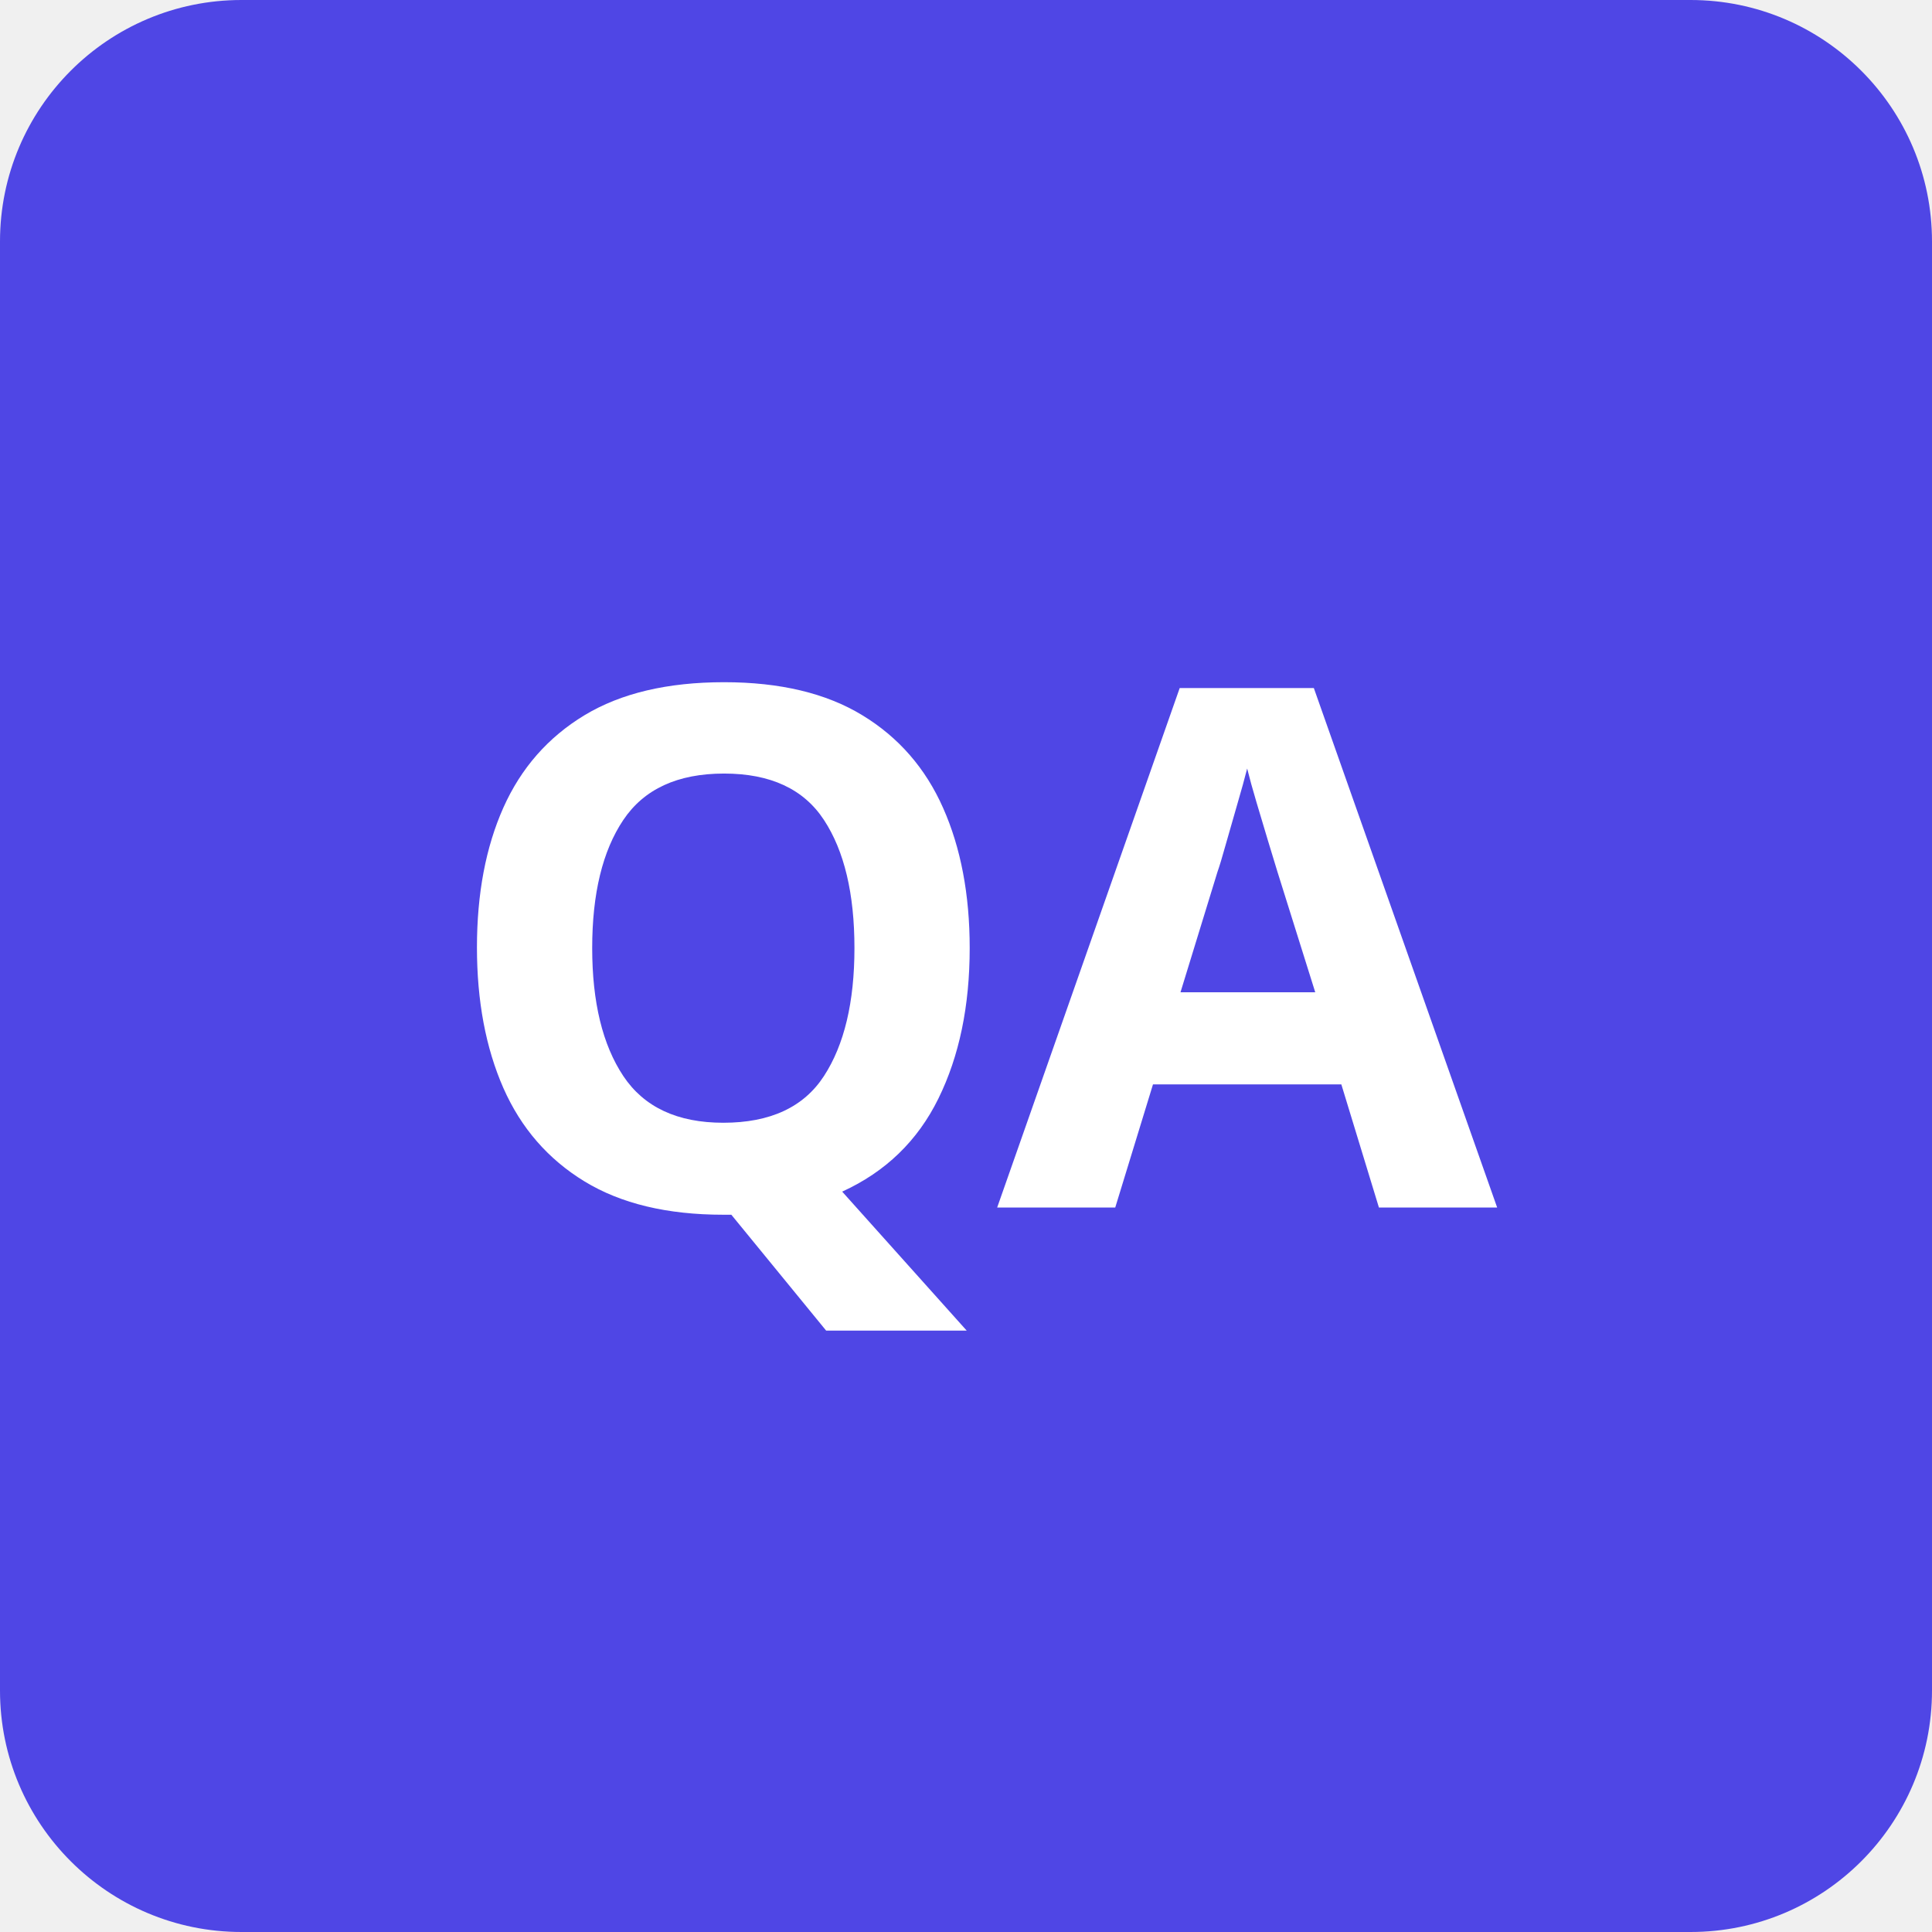
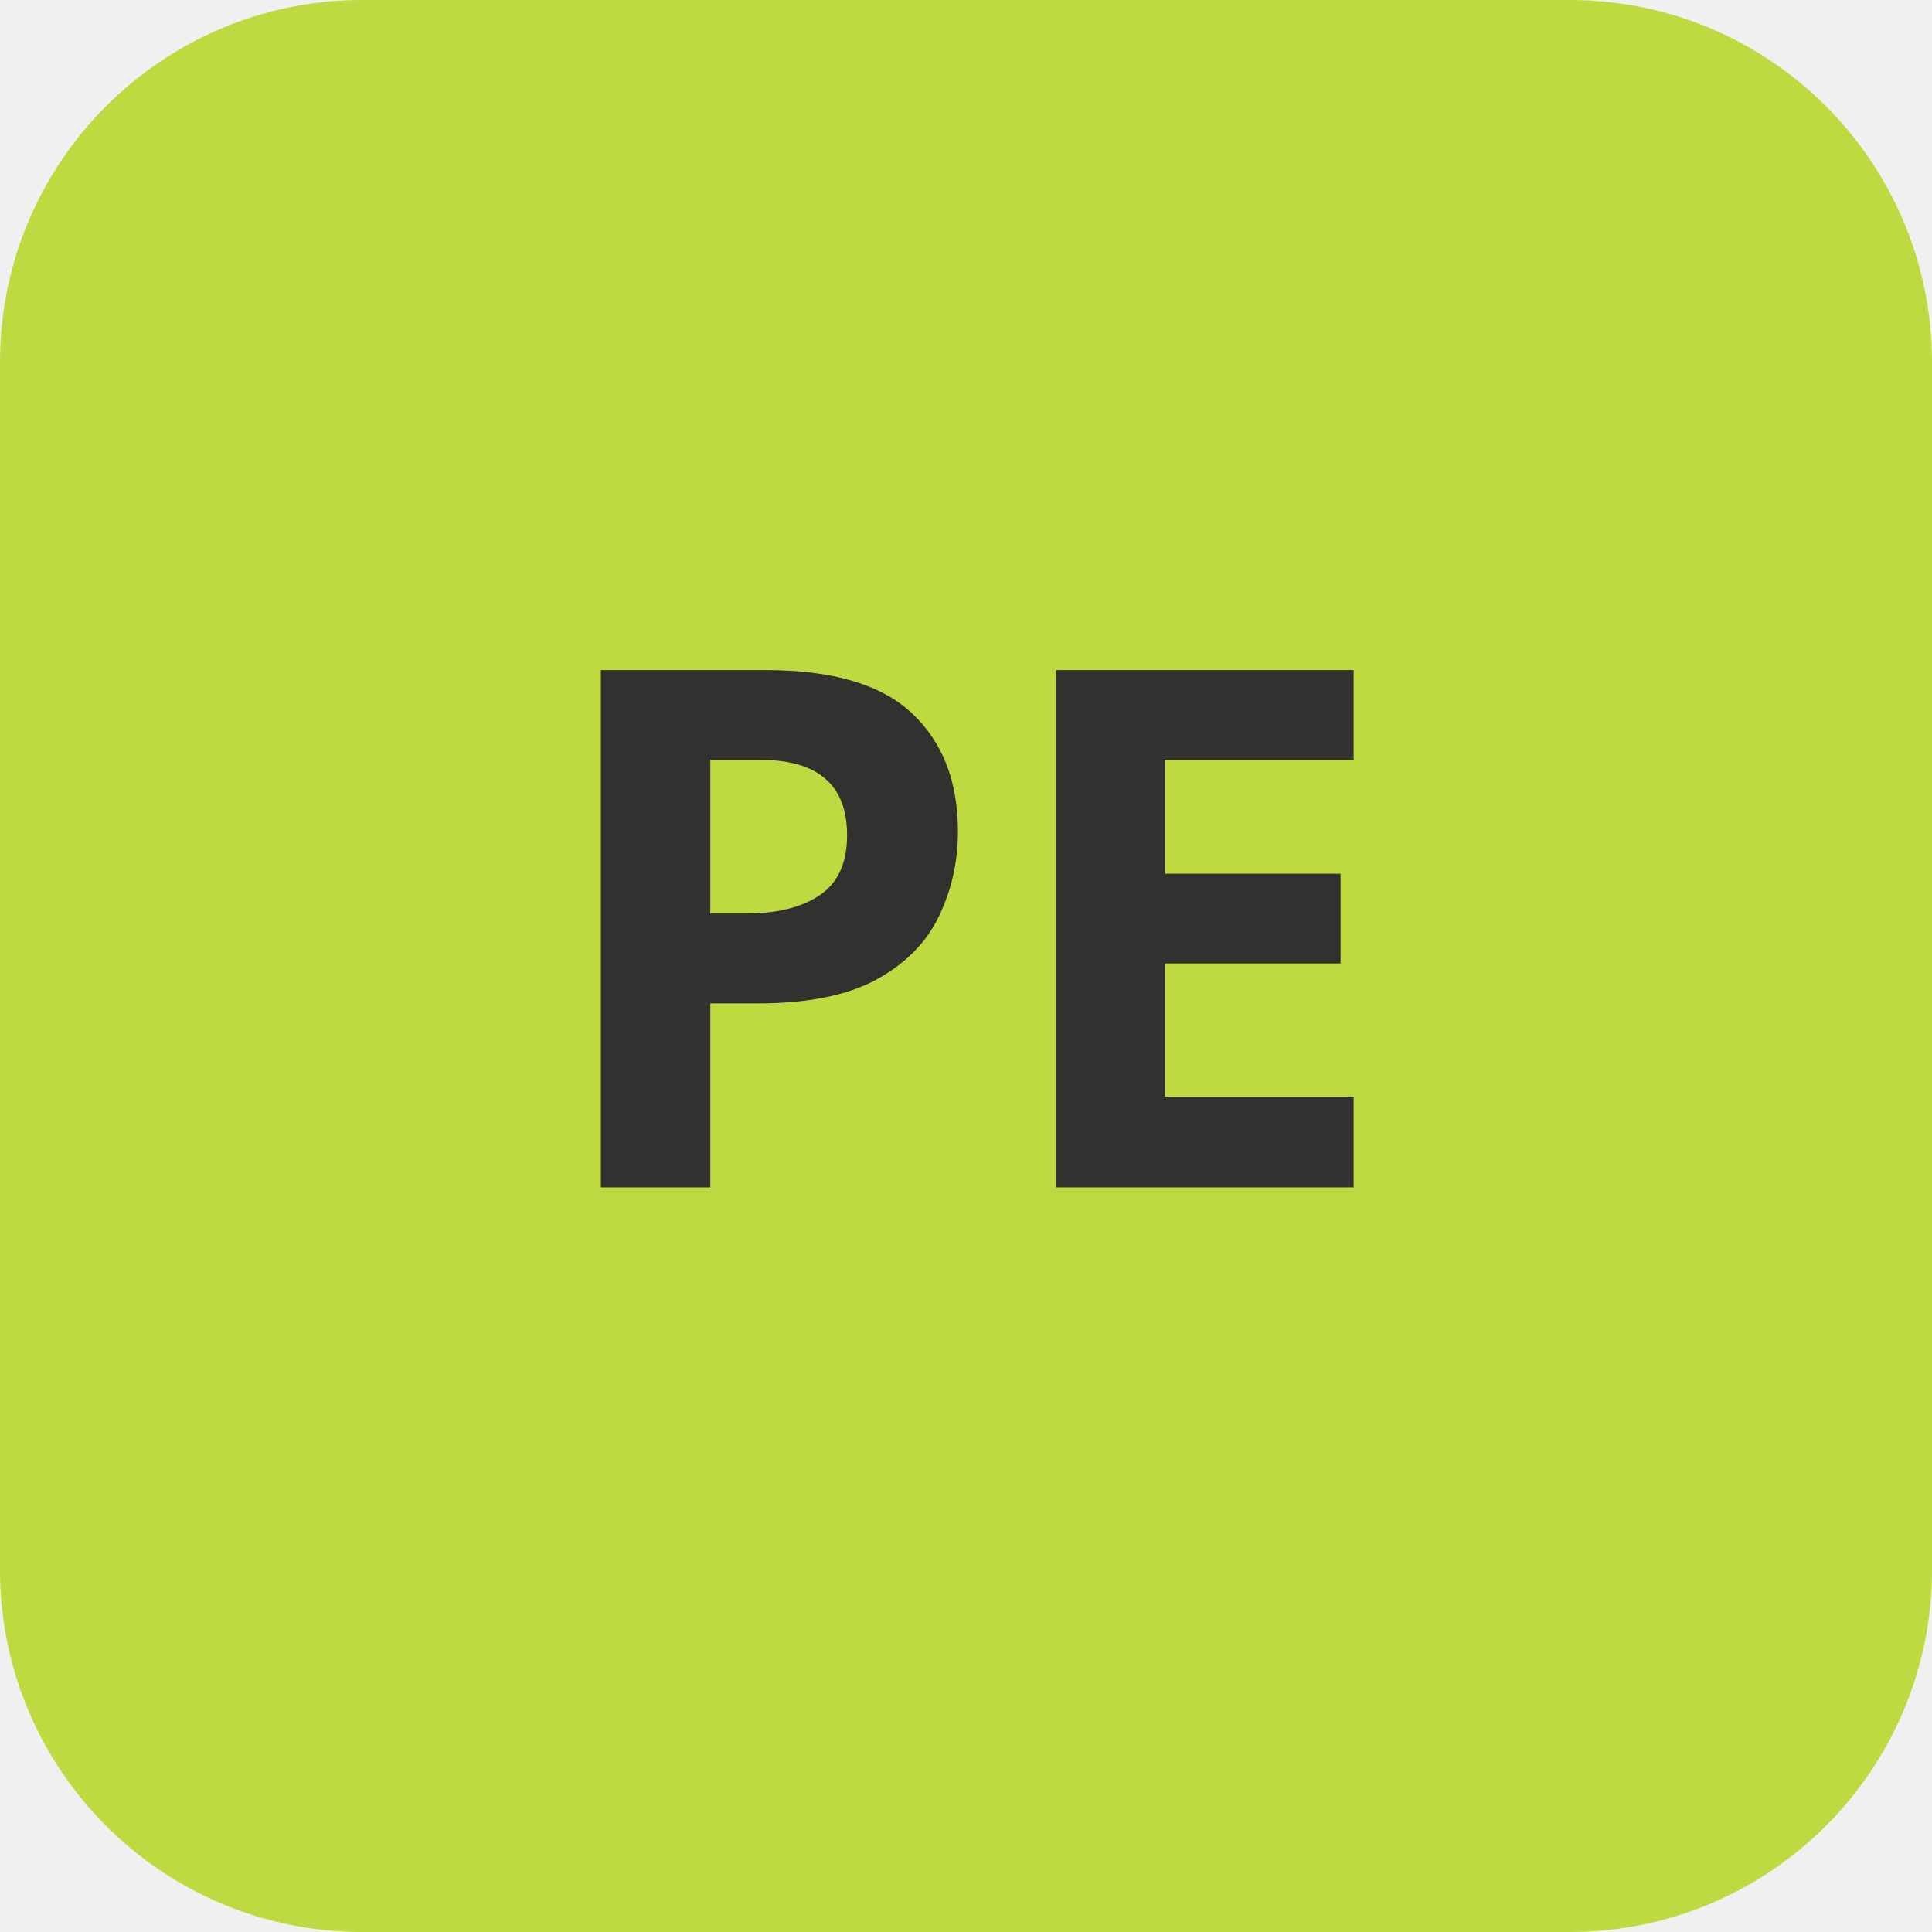
<svg xmlns="http://www.w3.org/2000/svg" width="192" height="192" viewBox="0 0 192 192">
-   <rect width="192" height="192" fill="#4F46E5" rx="24" />
-   <text x="96" y="120" font-family="system-ui, sans-serif" font-size="72" font-weight="bold" fill="white" text-anchor="middle">QA</text>
+   <rect width="192" height="192" fill="#BEDA41" rx="36" />
+   <text x="96" y="118" font-family="system-ui, sans-serif" font-size="72" font-weight="700" fill="#333030" text-anchor="middle">PE</text>
</svg>
